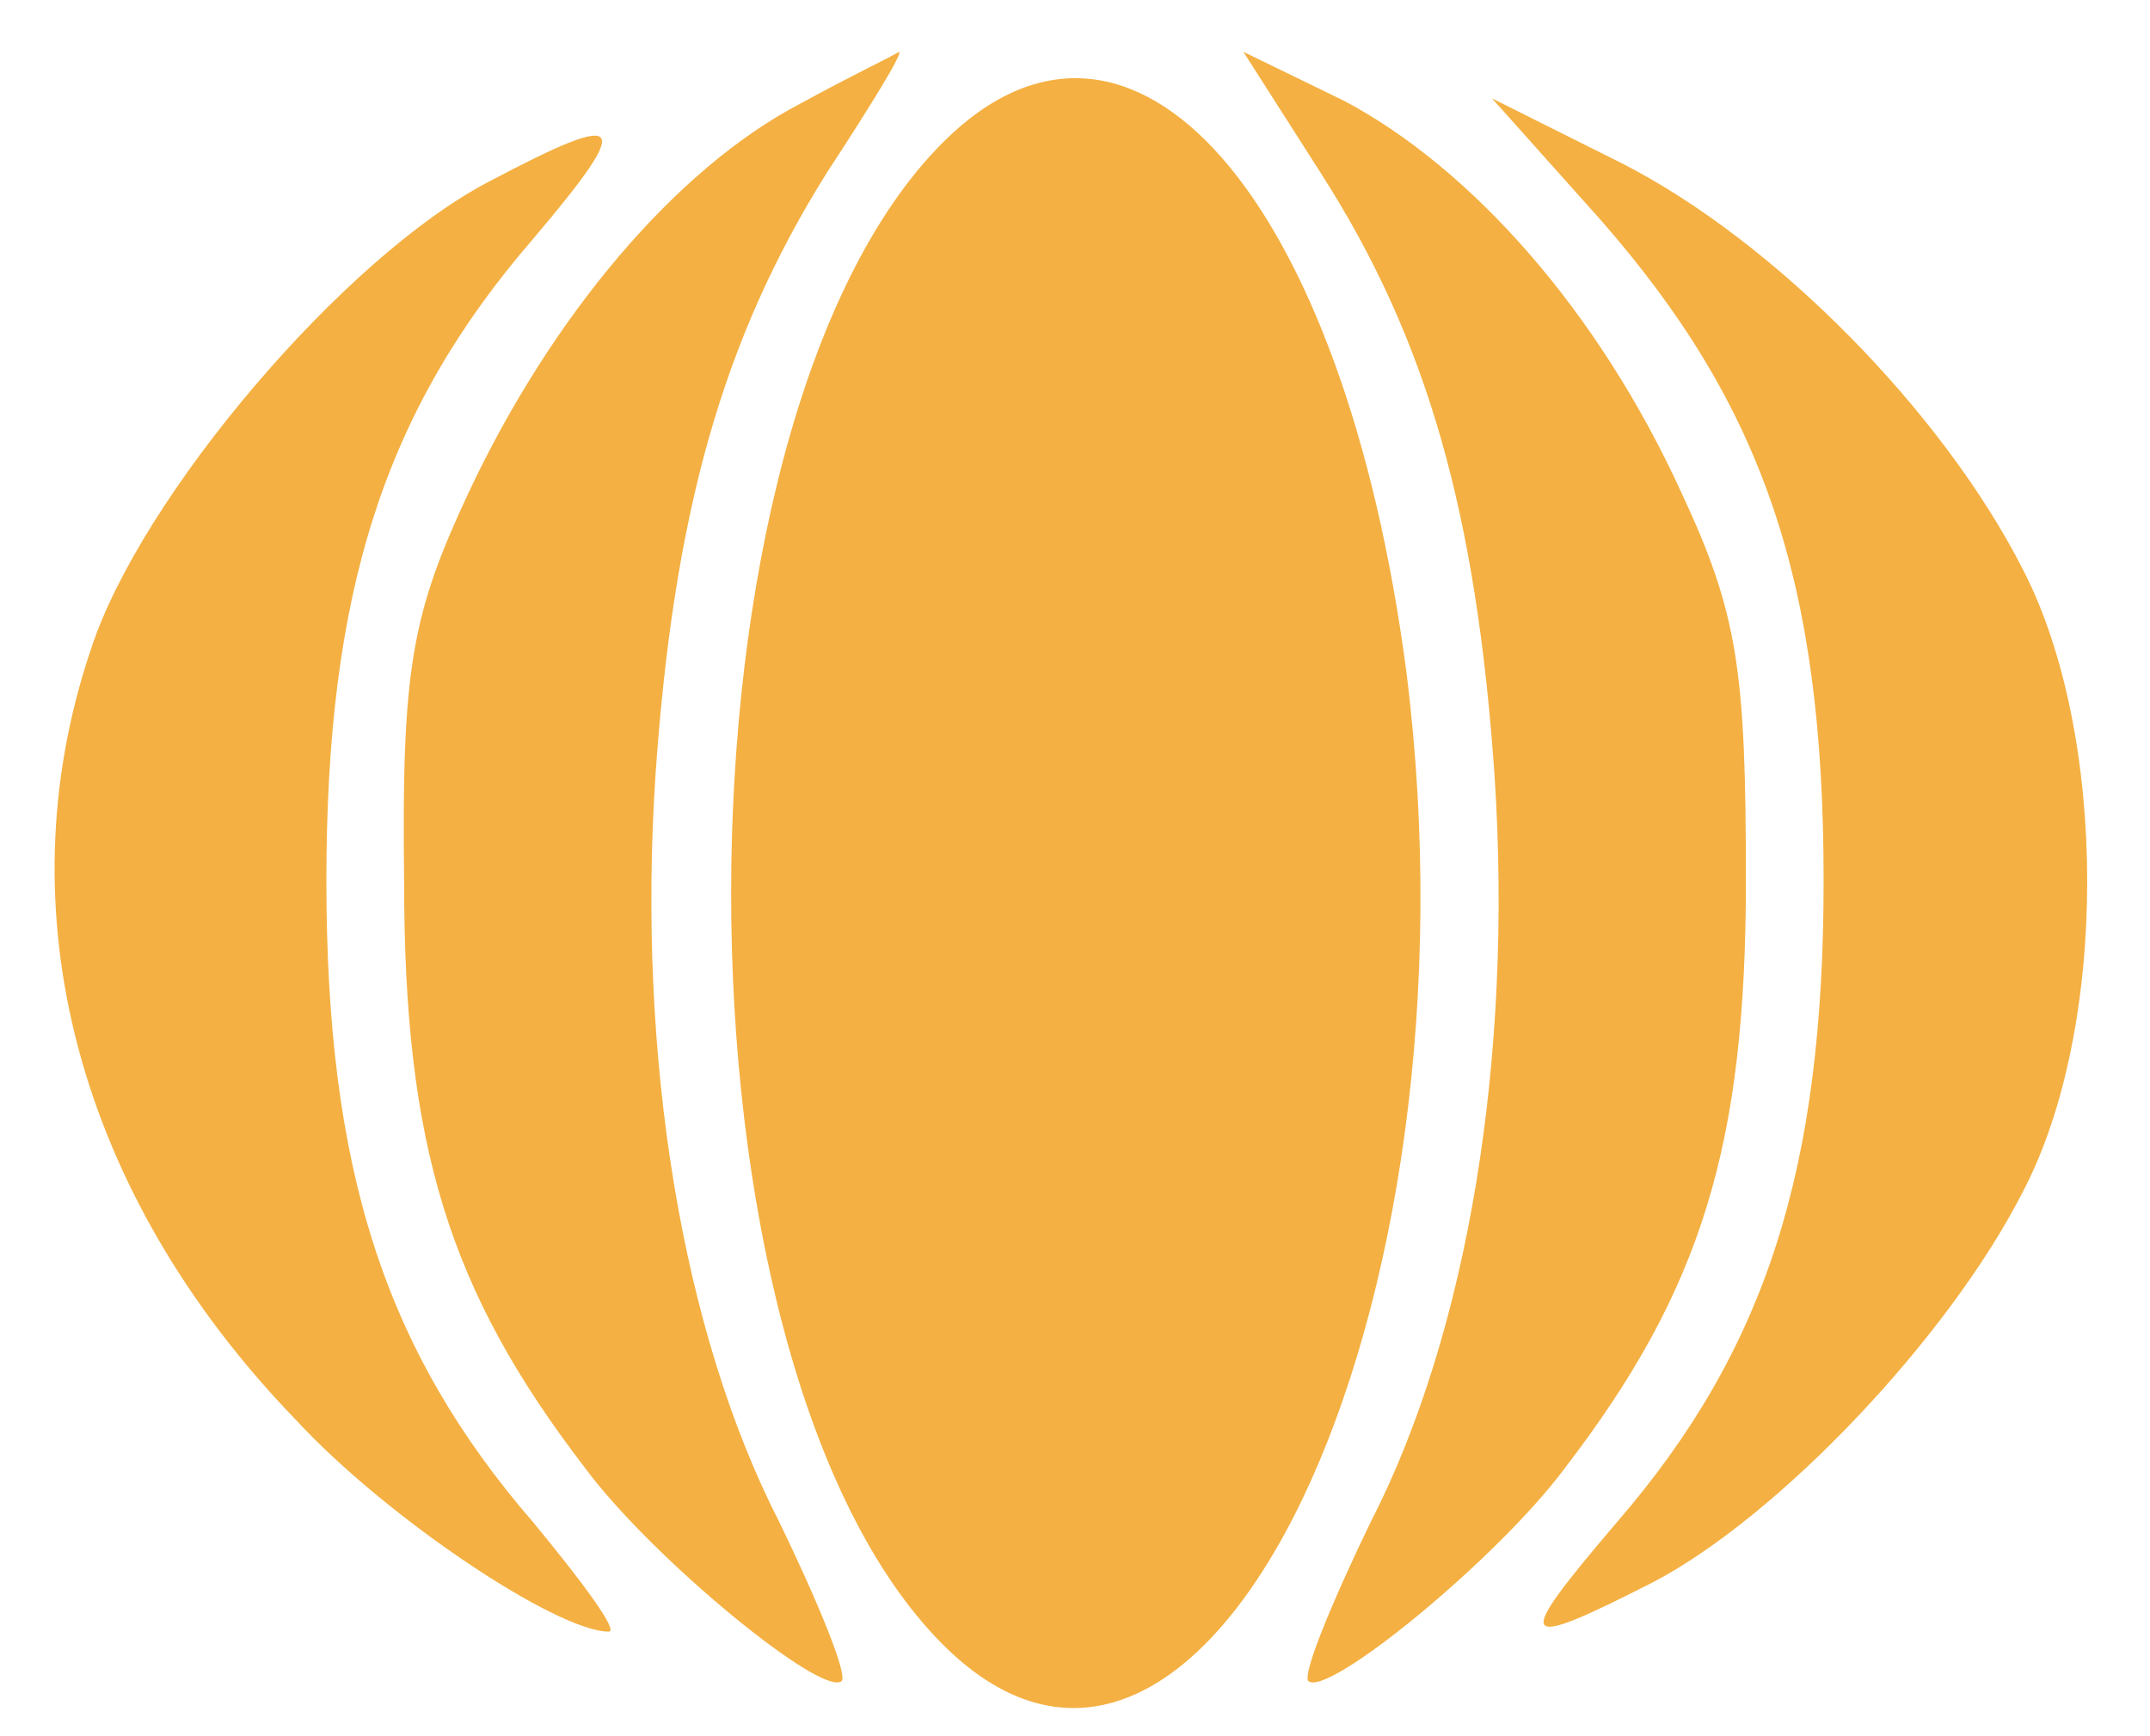
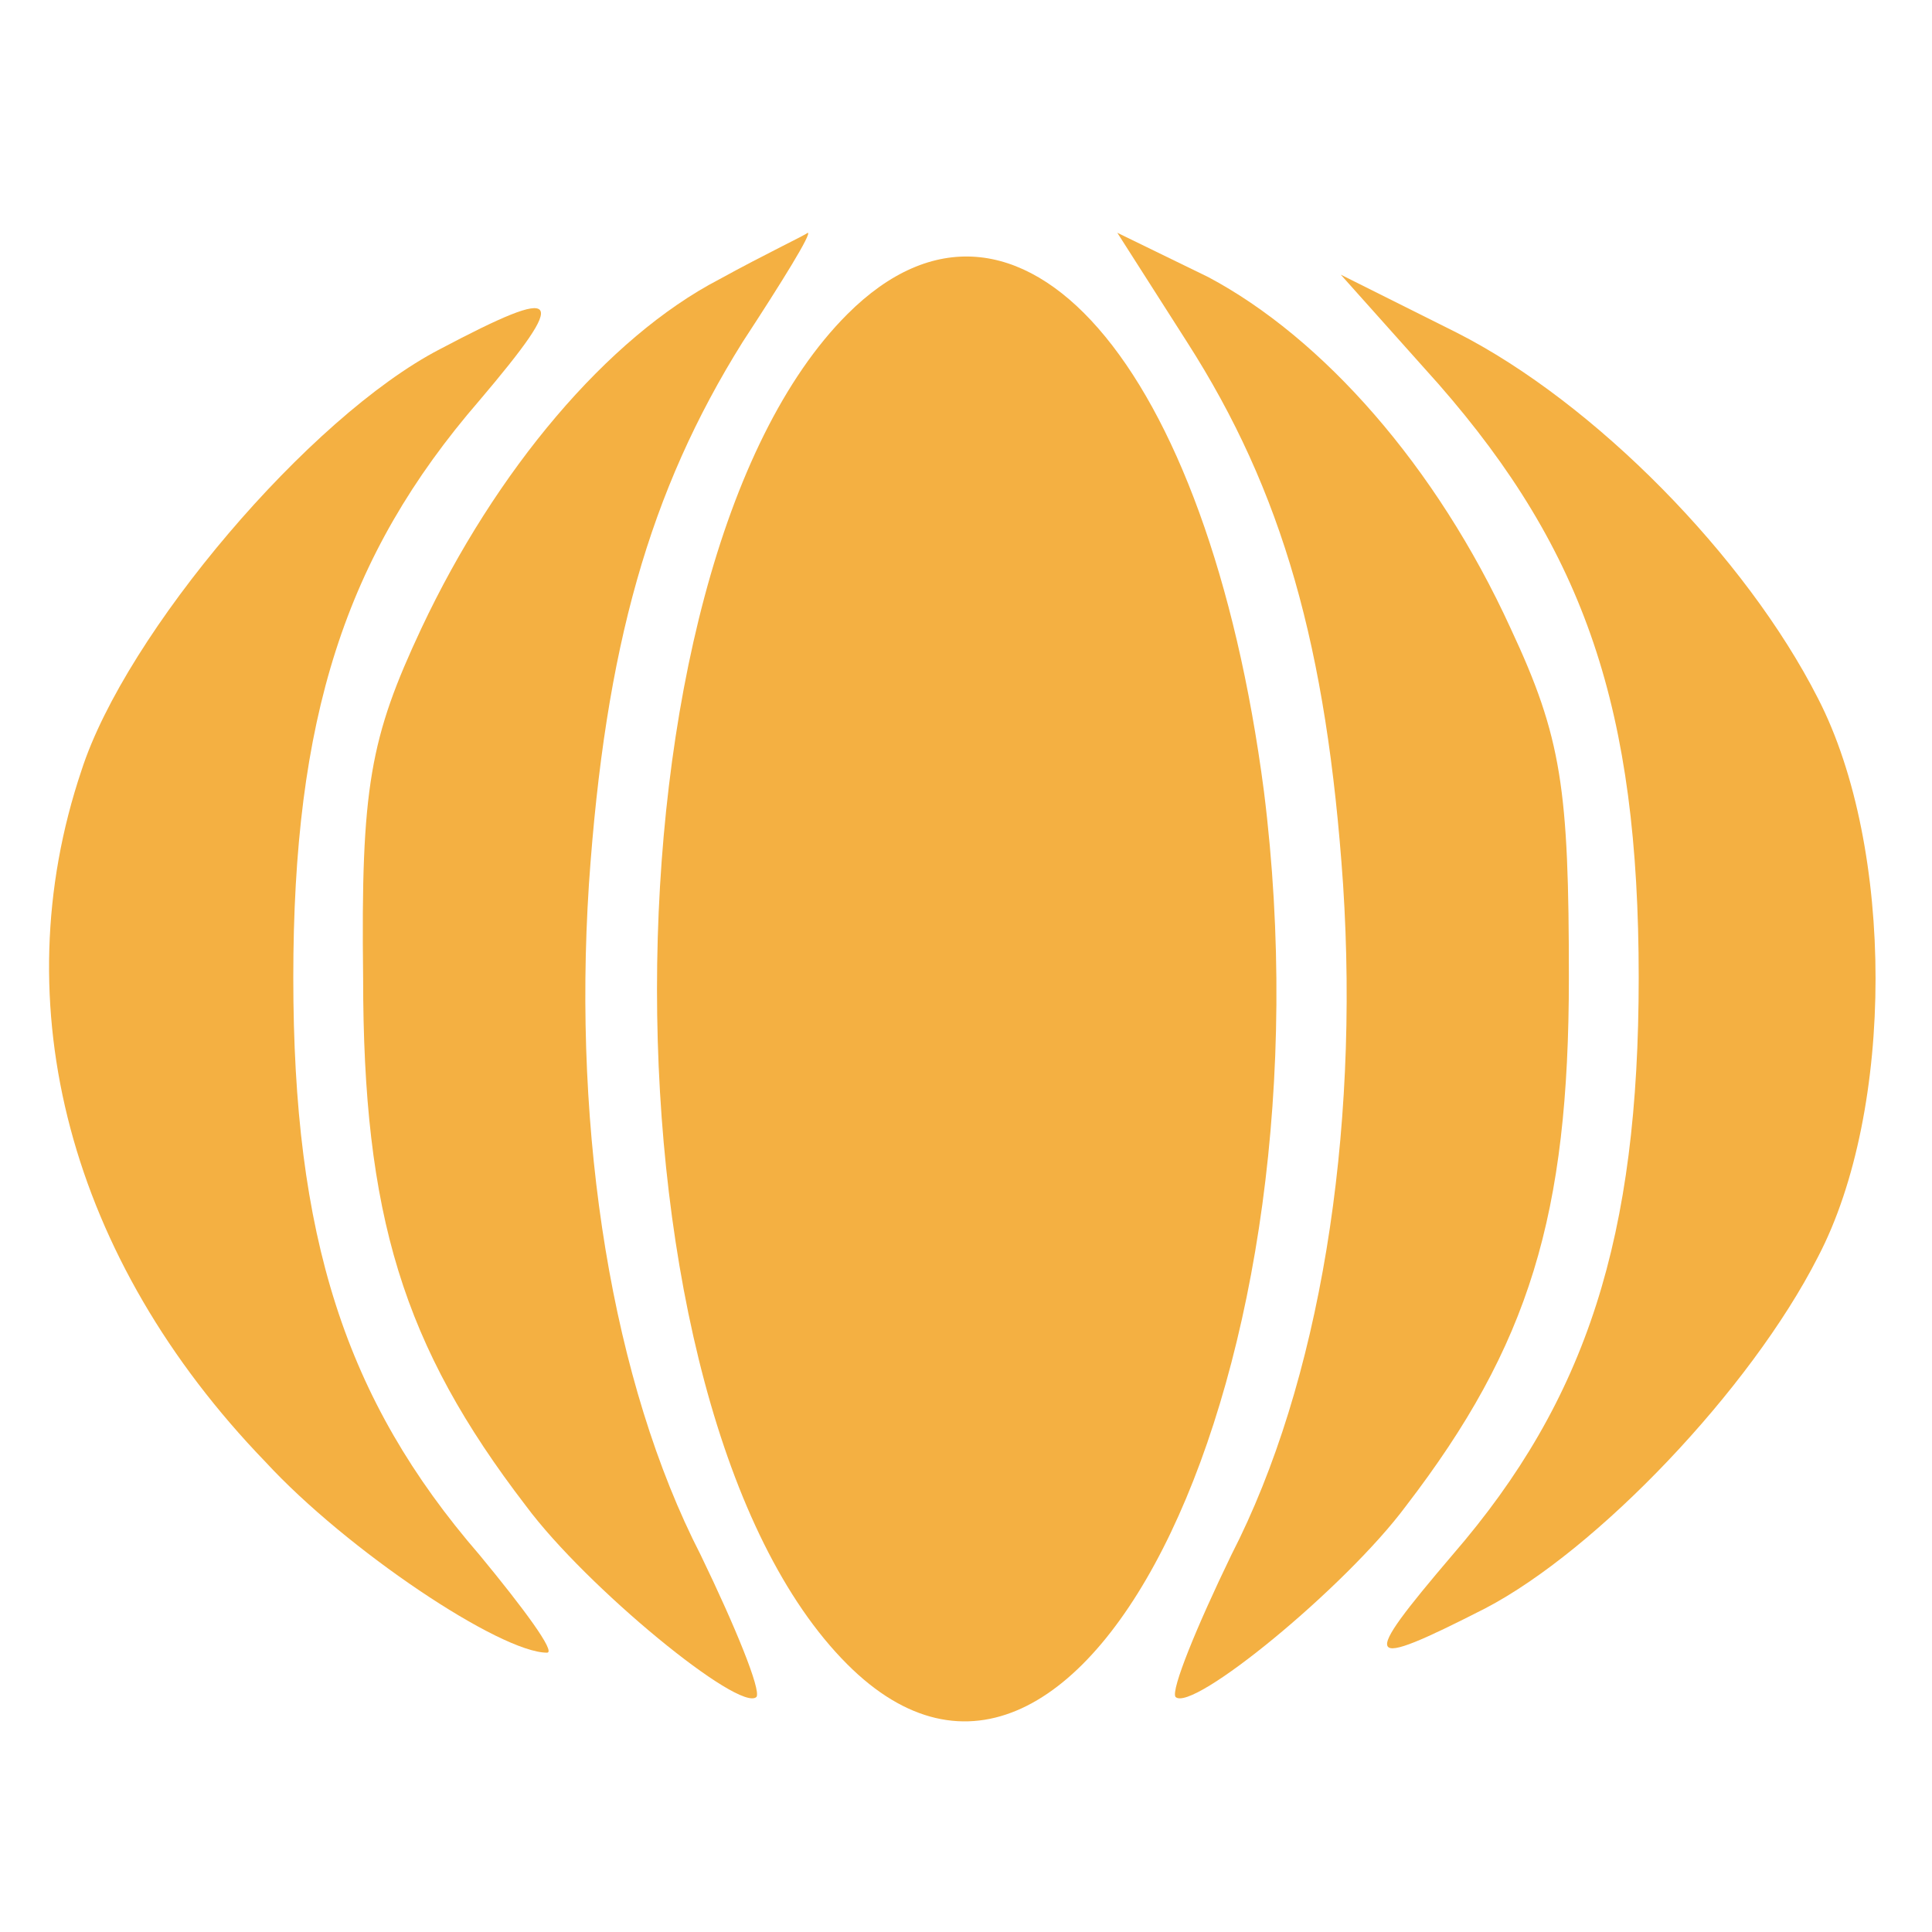
- <svg xmlns="http://www.w3.org/2000/svg" version="1.0" width="83pt" height="67pt" viewBox="0 0 83 67" preserveAspectRatio="xMidYMid meet">
+ <svg xmlns="http://www.w3.org/2000/svg" version="1.0" width="83pt" height="83pt" viewBox="0 0 83 67" preserveAspectRatio="xMidYMid meet">
  <g transform="translate(0,67) scale(0.1,-0.1)" fill="#f4b042" stroke="none">
    <path d="M309 630 c-48 -25 -96 -82 -128 -150 -22 -47 -26 -68 -25 -150 0 -102 17 -158 70 -227 26 -35 92 -89 99 -82 2 3 -9 30 -24 61 -38 74 -55 180 -48 288 7 102 26 169 66 233 17 26 30 47 28 47 -1 -1 -18 -9 -38 -20z" />
    <path d="M510 603 c41 -64 60 -131 67 -233 7 -108 -10 -214 -48 -288 -15 -31 -26 -58 -24 -61 7 -7 73 47 99 82 53 69 70 125 70 227 0 81 -3 103 -25 150 -32 70 -81 125 -130 151 l-39 19 30 -47z" />
    <path d="M364 615 c-109 -109 -109 -471 0 -580 101 -101 210 127 179 375 -24 184 -106 278 -179 205z" />
    <path d="M618 585 c63 -72 86 -140 86 -255 0 -111 -22 -181 -80 -248 -40 -47 -39 -50 14 -23 48 25 114 94 143 151 33 63 33 176 0 240 -31 61 -96 127 -155 157 l-50 25 42 -47z" />
    <path d="M189 600 c-56 -29 -135 -122 -154 -181 -34 -101 -5 -210 79 -297 35 -38 101 -82 121 -82 4 0 -10 19 -29 42 -58 67 -80 137 -80 248 0 111 22 181 80 248 39 46 36 50 -17 22z" />
  </g>
</svg>
